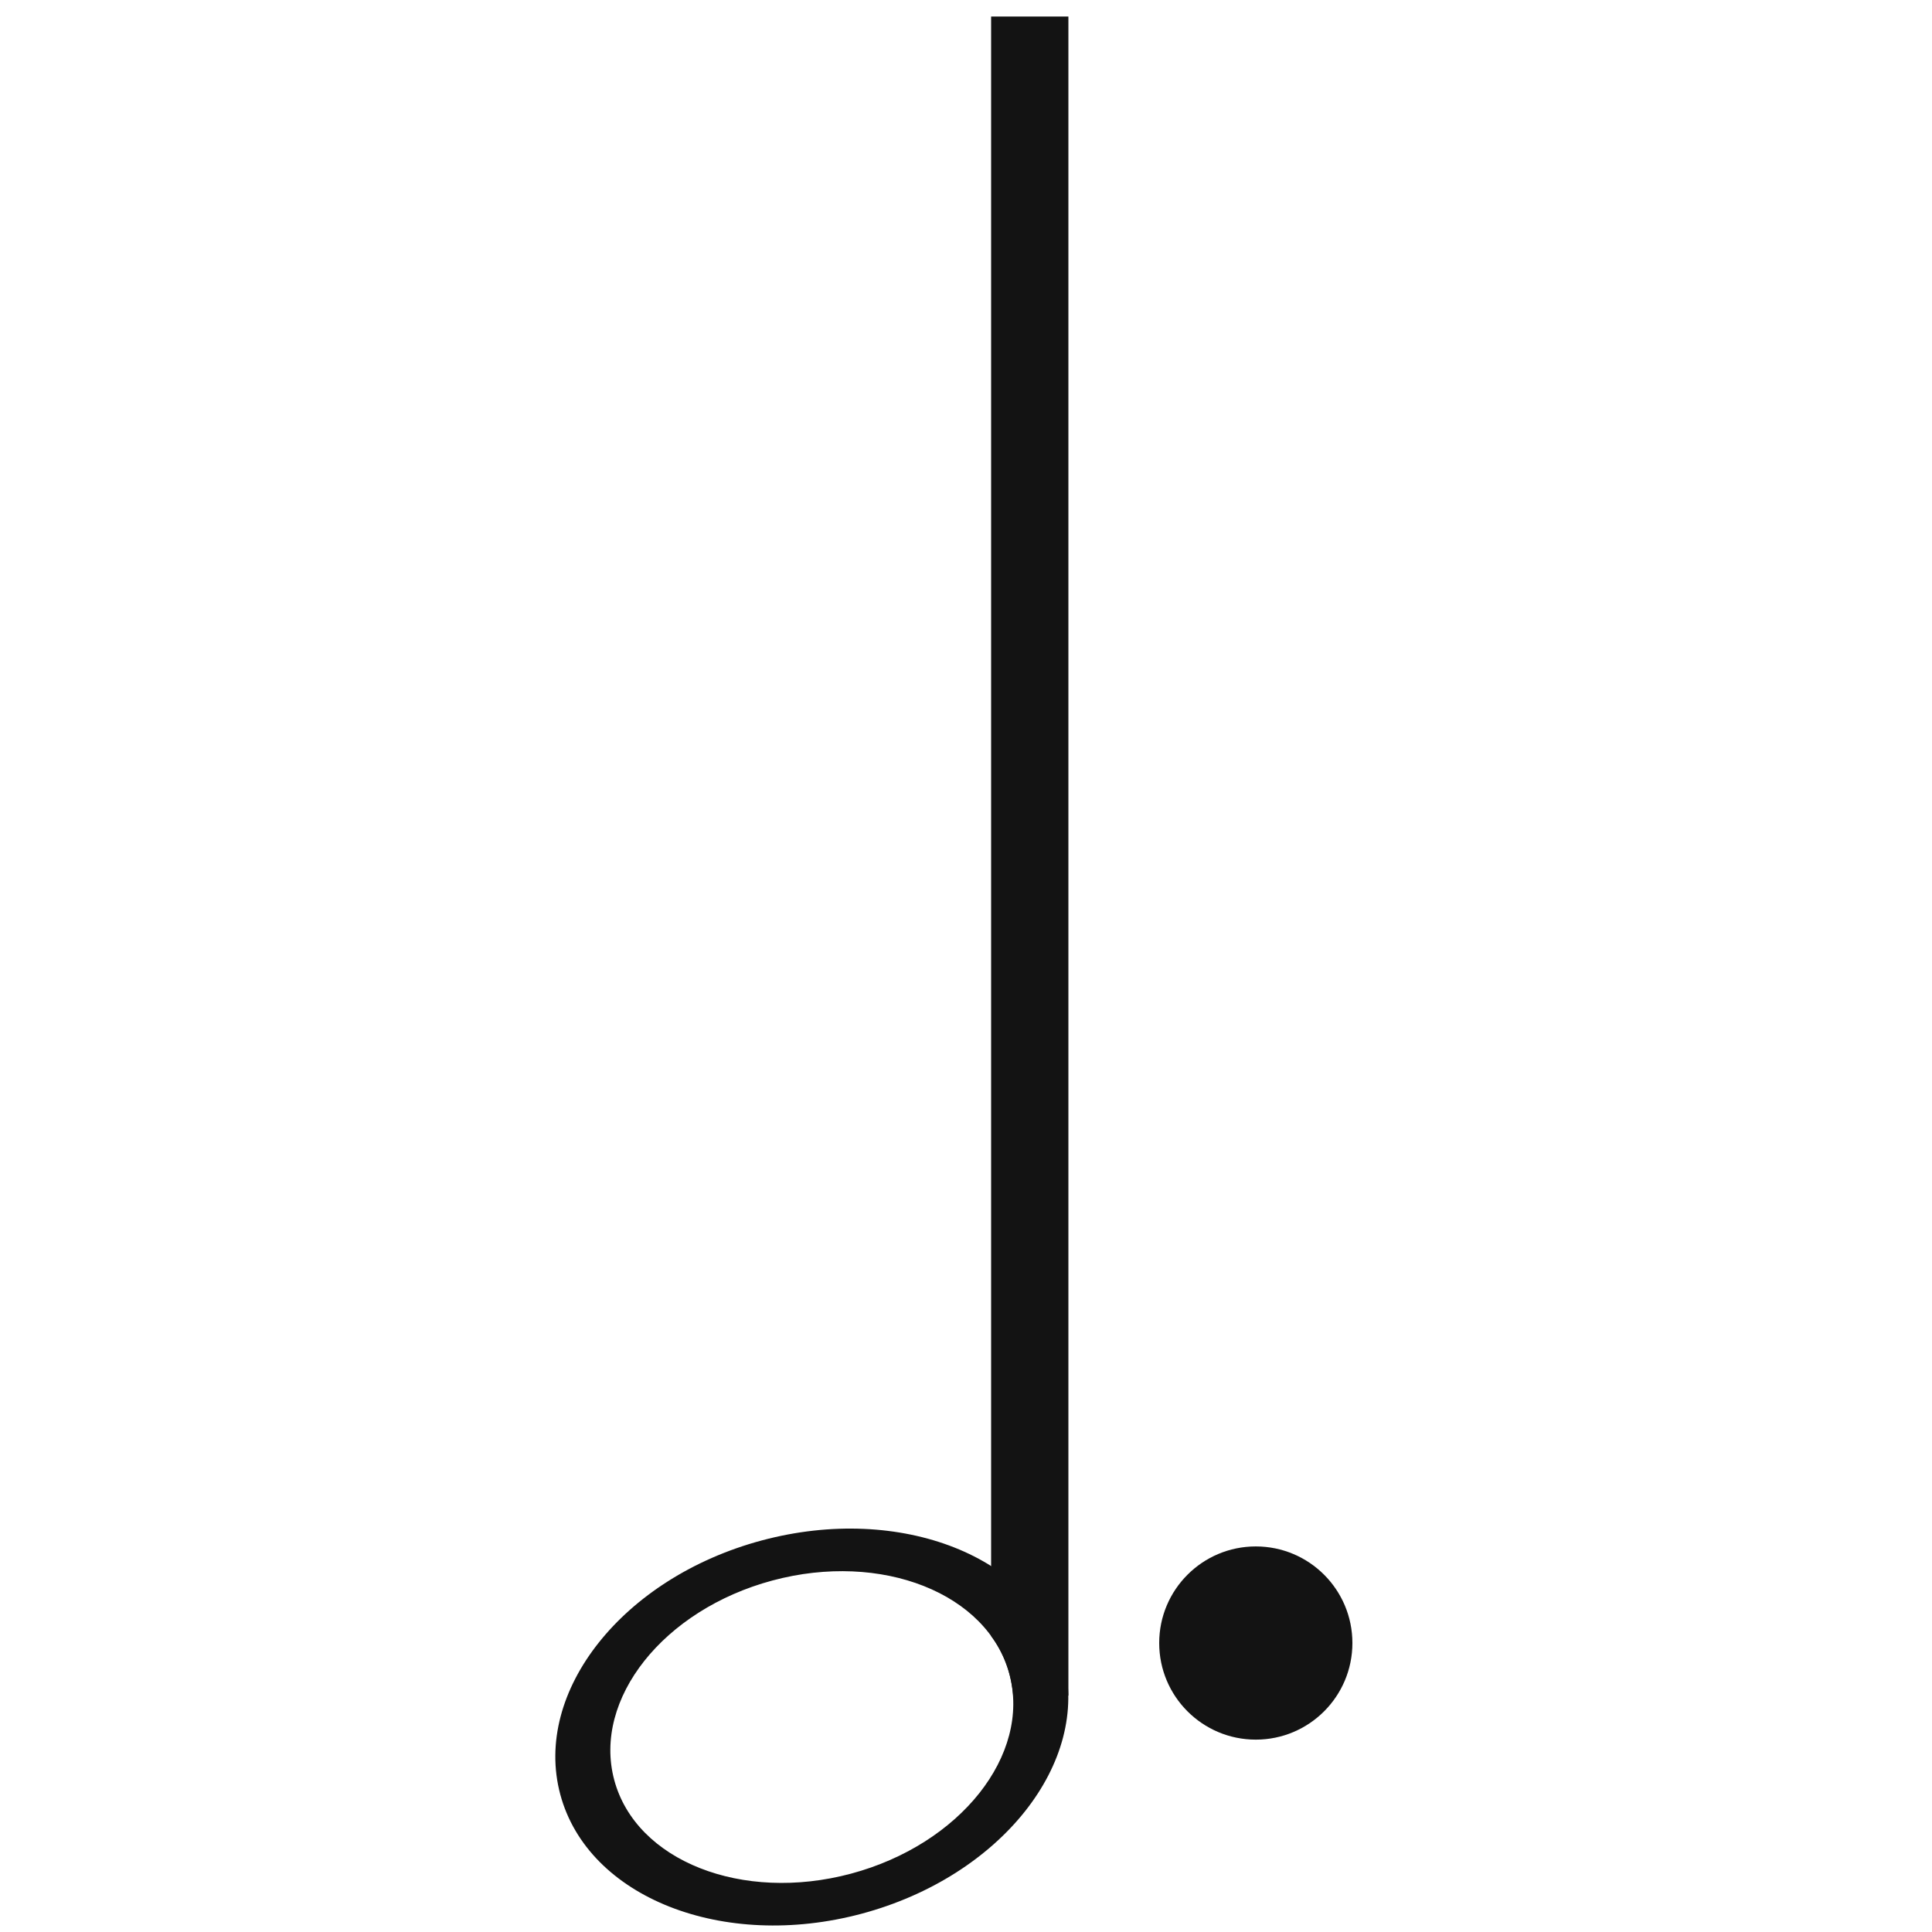
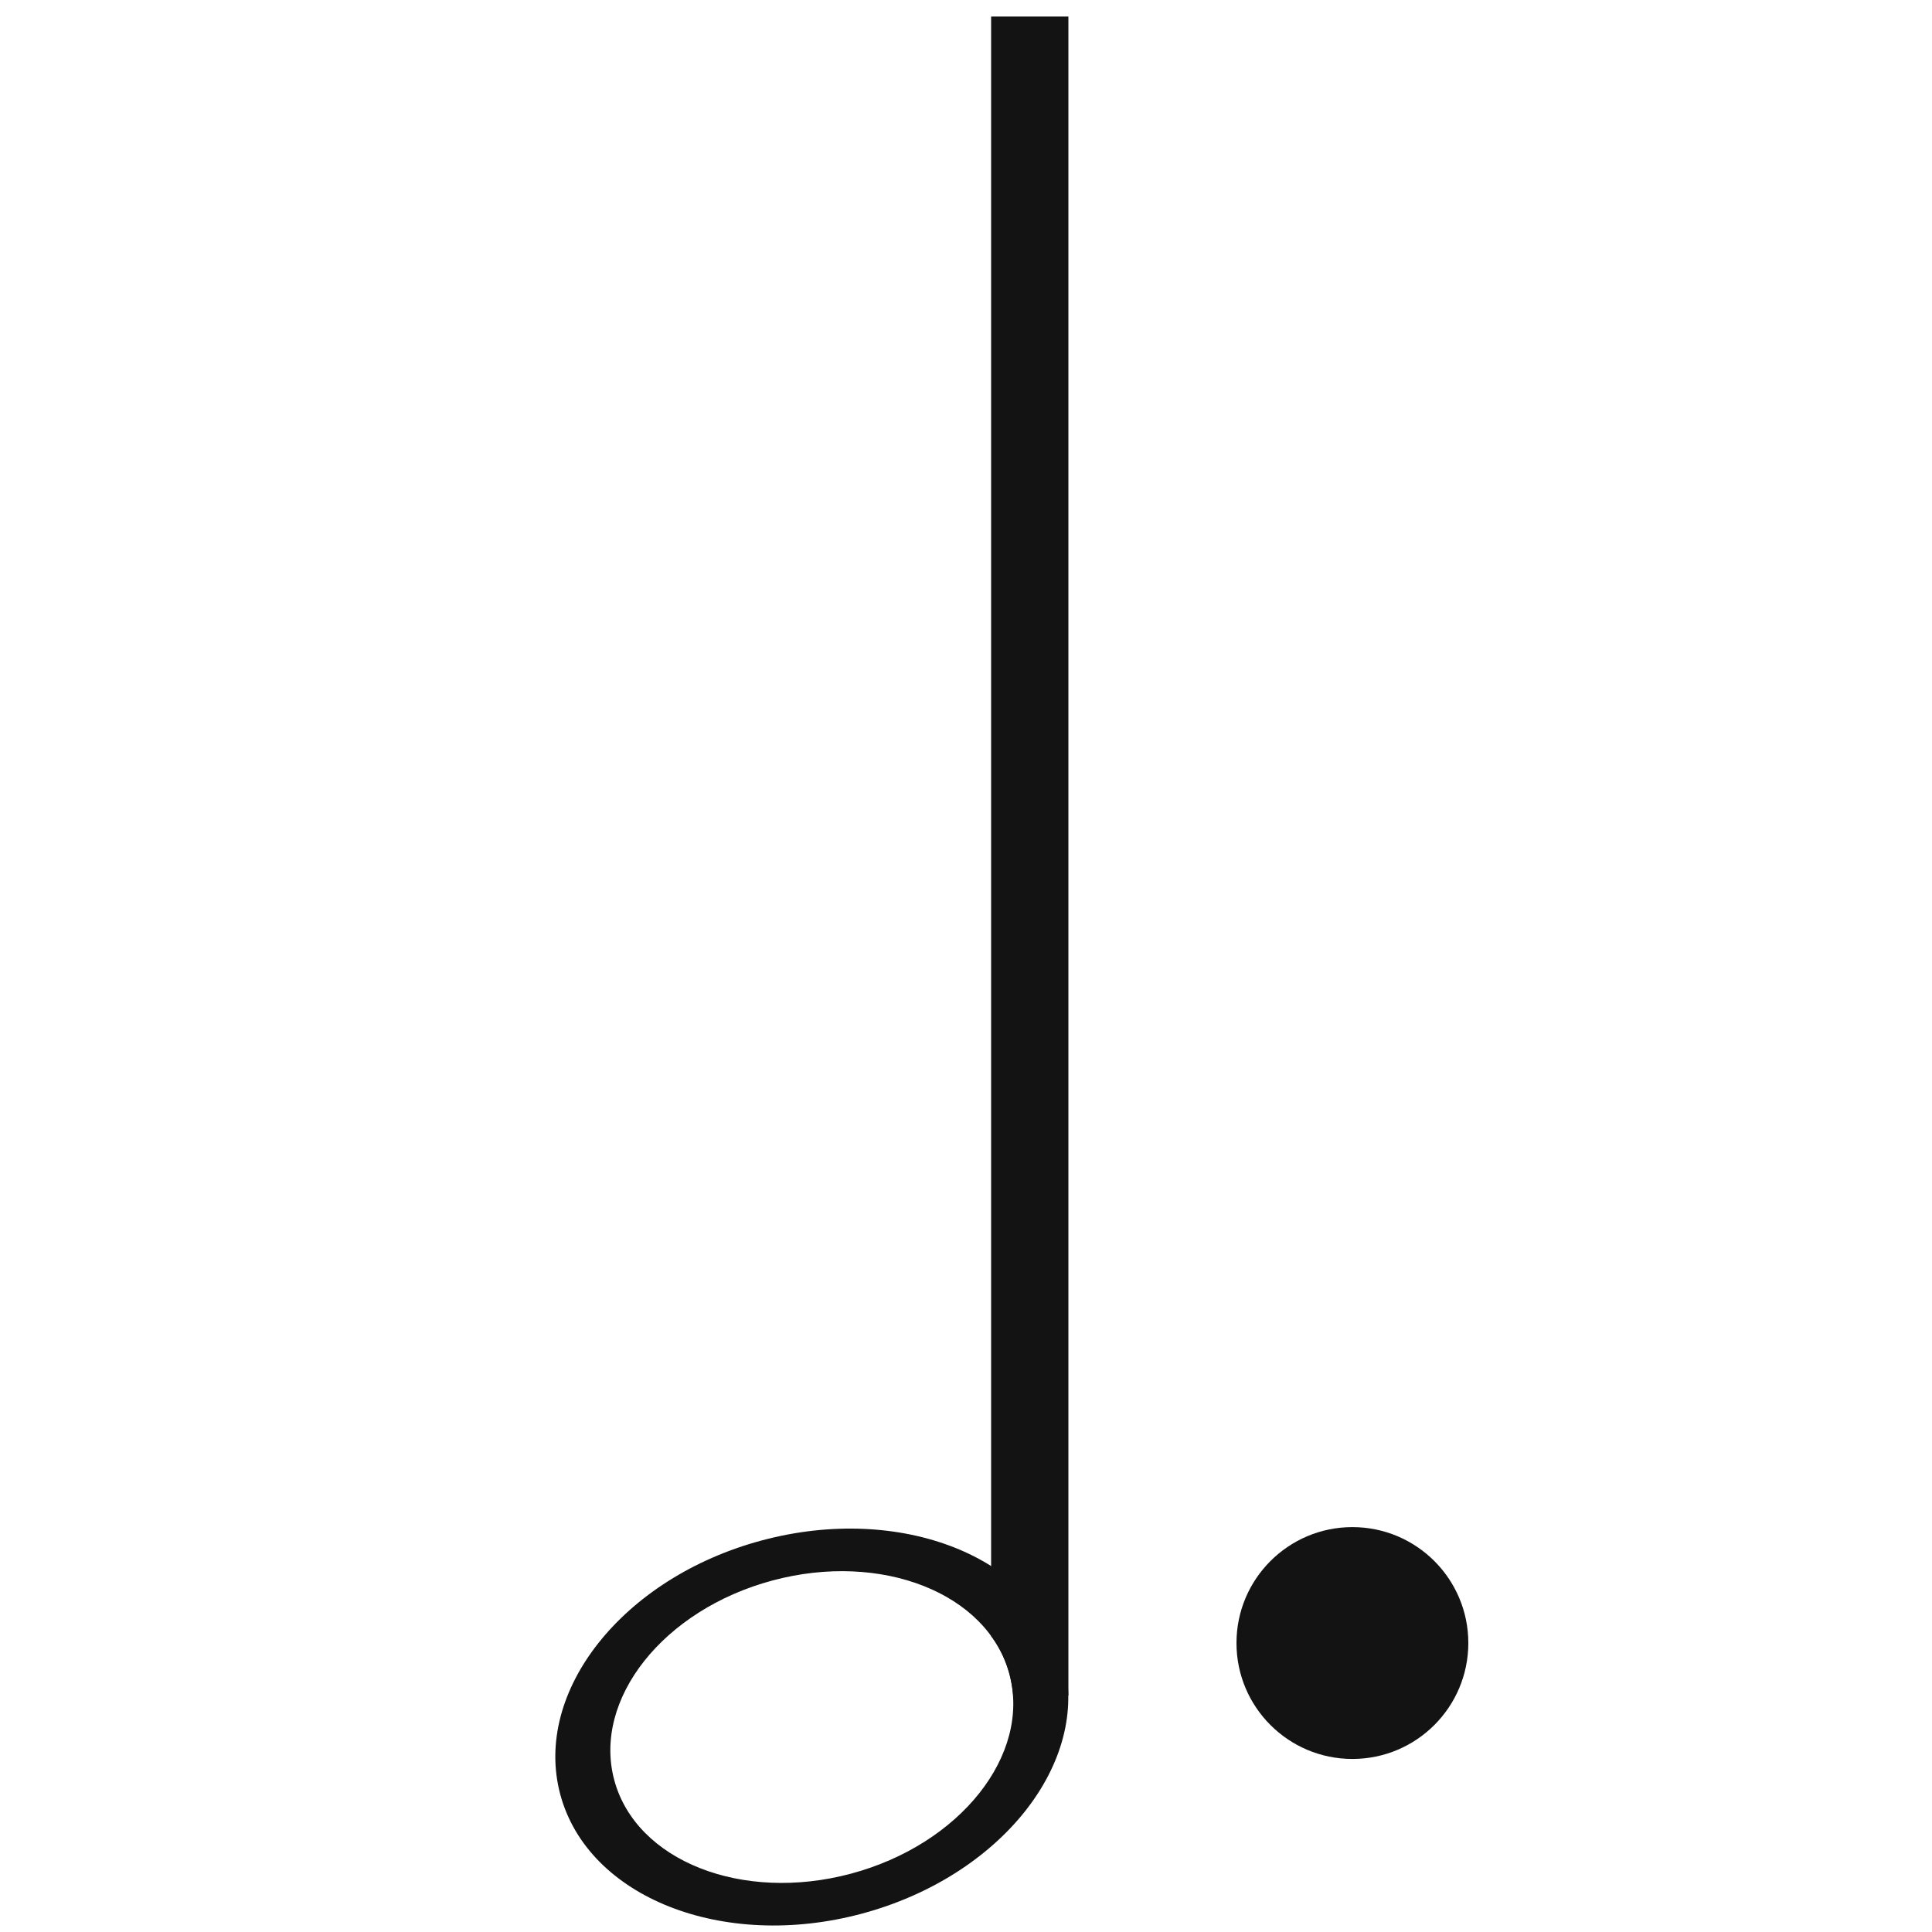
<svg xmlns="http://www.w3.org/2000/svg" width="100%" height="100%" viewBox="0 0 100 100" version="1.1" xml:space="preserve" style="fill-rule:evenodd;clip-rule:evenodd;stroke-linejoin:round;stroke-miterlimit:1.414;">
  <path d="M39.431,79.732c7.186,-1.925 14.179,0.84 15.608,6.171c1.428,5.331 -3.246,11.223 -10.432,13.148c-7.185,1.925 -14.179,-0.84 -15.607,-6.171c-1.428,-5.331 3.246,-11.222 10.431,-13.148Zm0.555,2.073c5.644,-1.513 11.138,0.659 12.26,4.847c1.122,4.187 -2.55,8.814 -8.194,10.327c-5.644,1.512 -11.137,-0.66 -12.259,-4.847c-1.122,-4.188 2.549,-8.815 8.193,-10.327Z" style="fill:#131313;" />
  <path d="M55.3,0.856l-4,0l0,83.823c0.689,0.916 1.044,1.954 1.143,3.085l2.857,0l0,-86.908Z" style="fill:#131313;" />
-   <circle cx="65" cy="85.043" r="5" style="fill:#131313;" />
+   <circle cx="70" cy="85.043" r="6" style="fill:#131313;" />
</svg>
